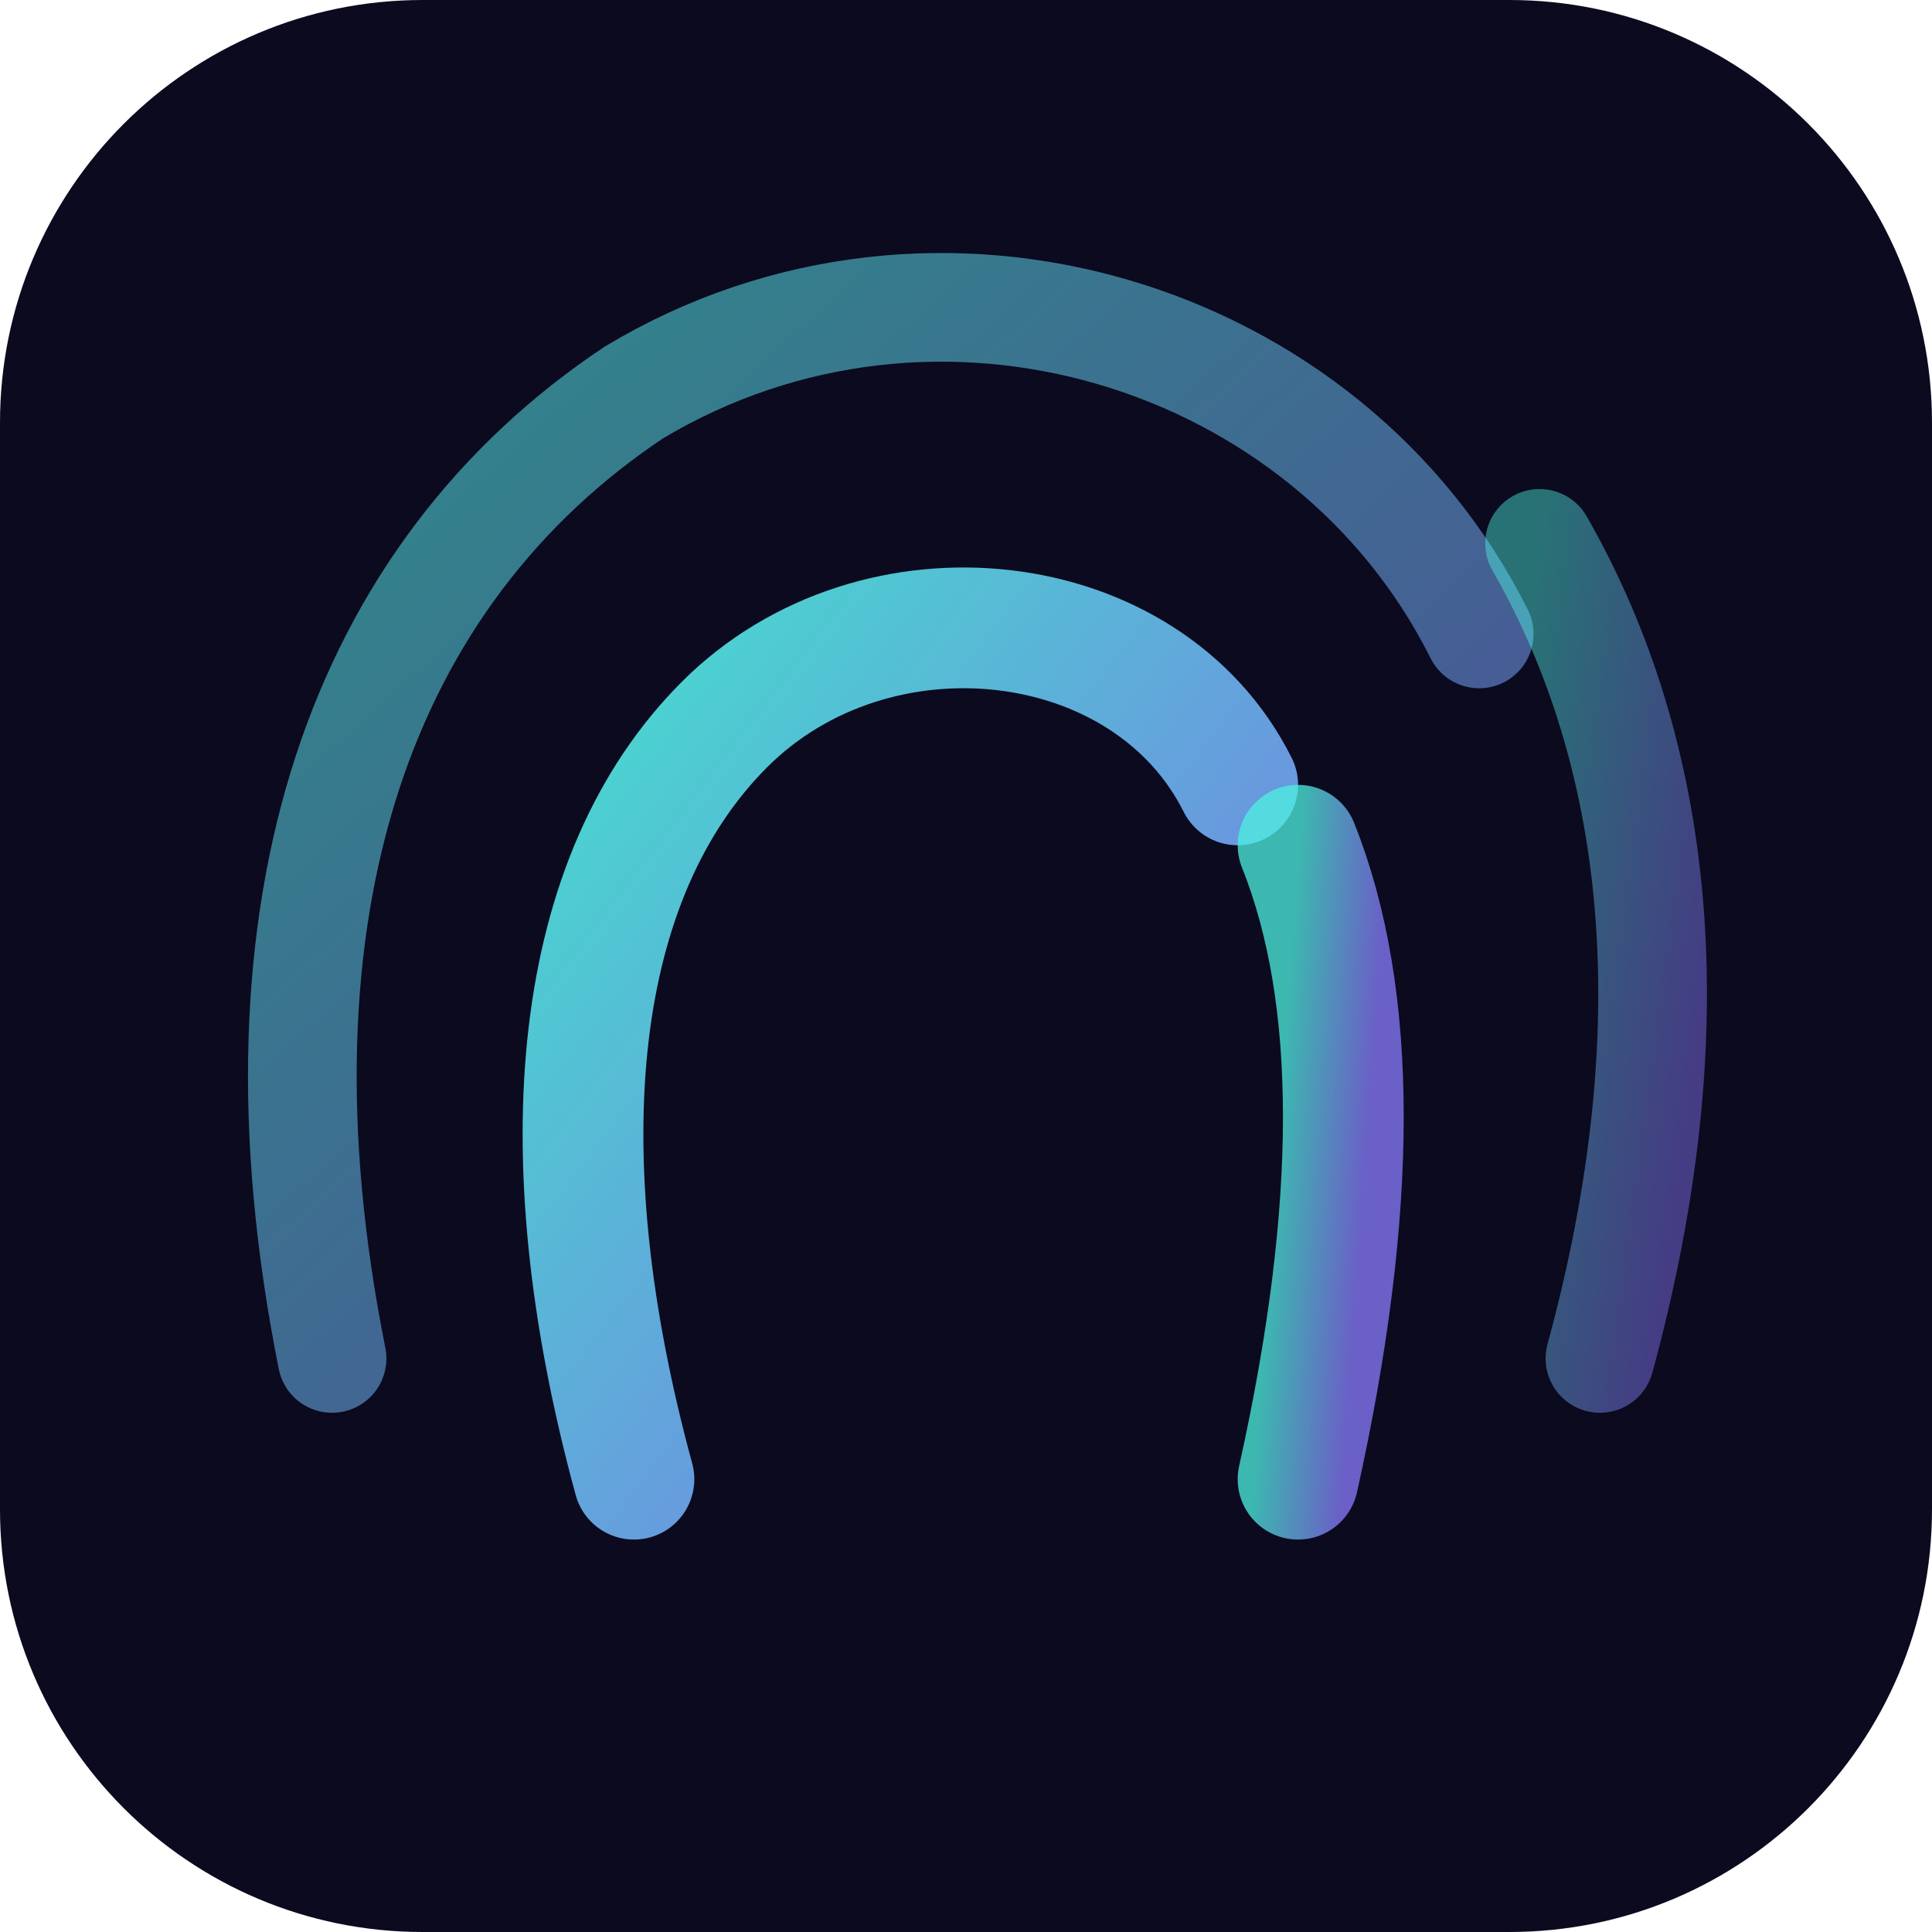
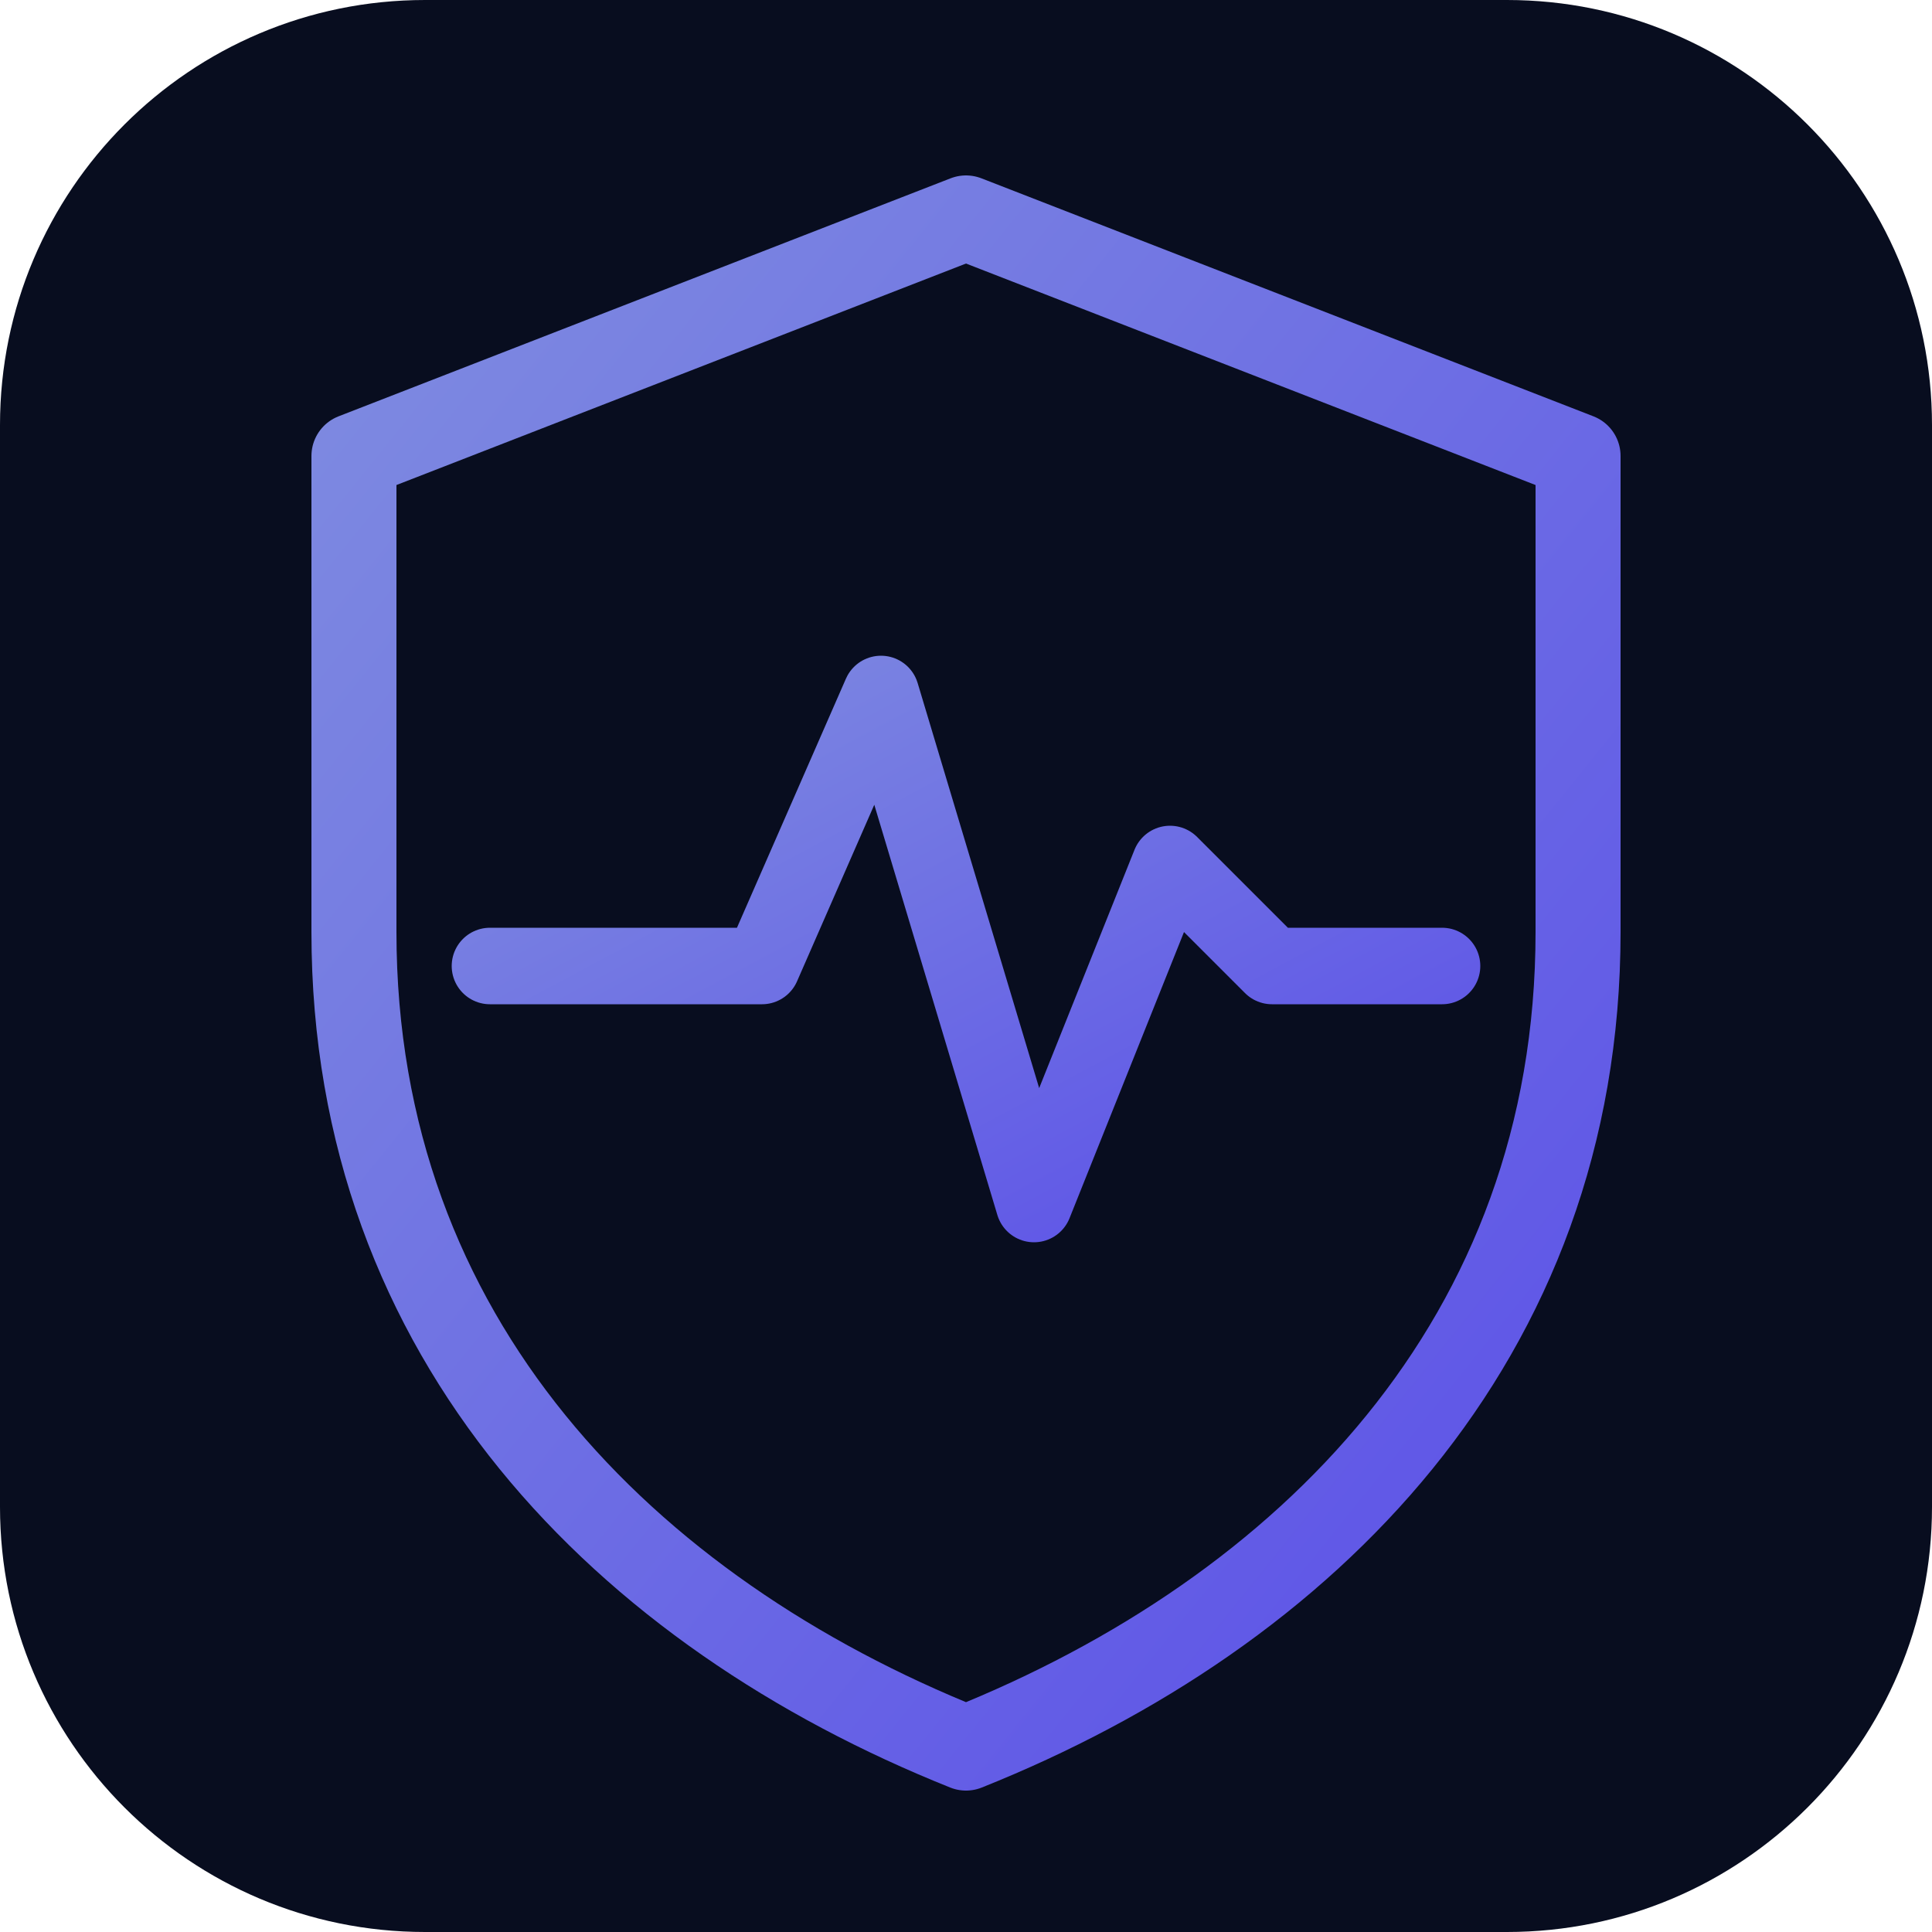
- <svg xmlns="http://www.w3.org/2000/svg" viewBox="0 0 64 64" width="64" height="64">
+ <svg xmlns="http://www.w3.org/2000/svg" viewBox="0 0 100 100" width="100" height="100">
  <defs>
-     <linearGradient id="g" x1="0" y1="0" x2="1" y2="1">
-       <stop offset="0%" stop-color="#4CF2E0" />
-       <stop offset="100%" stop-color="#8A7CFF" />
+     <style>
+       @media (prefers-color-scheme: light) {
+         .lg-stop-1 { stop-color: #5b4fe8; }
+         .lg-stop-2 { stop-color: #4038b0; }
+       }
+     </style>
+     <linearGradient id="g-themed" x1="0" y1="0" x2="1" y2="1">
+       <stop class="lg-stop-1" offset="0%" stop-color="#7f8ce0" />
+       <stop class="lg-stop-2" offset="100%" stop-color="#5b4fe8" />
    </linearGradient>
  </defs>
-   <rect width="64" height="64" rx="14" fill="#0B0A1F" />
-   <g fill="none" stroke="url(#g)" stroke-linecap="round">
-     <path d="M32 50 L32 33" stroke-width="4.5" />
-     <path d="M21 49 C18 38 19 29 24 24 C29 19 38 20 41 26" stroke-width="4" opacity="0.9" />
-     <path d="M43 49 C45 40 45 33 43 28" stroke-width="4" opacity="0.75" />
-     <path d="M11 45 C8 30 12 19 21 13 C31 7 44 11 49 21" stroke-width="3.6" opacity="0.55" />
-     <path d="M53 45 C56 34 55 25 51 18" stroke-width="3.6" opacity="0.45" />
+   <rect width="100" height="100" rx="22" fill="#080d1f" />
+   <g fill="none" stroke="url(#g-themed)">
+     <path d="M50 6 L86 20 L86 48 C86 72 70 88 50 96 C30 88 14 72 14 48 L14 20 Z" stroke-width="5" stroke-linejoin="round" transform="translate(6 6) scale(0.88)" />
+     <path d="M22 50 L38 50 L45 34 L54 64 L62 44 L68 50 L78 50" stroke-width="4.5" stroke-linecap="round" stroke-linejoin="round" transform="translate(6 6) scale(0.88)" />
  </g>
</svg>
